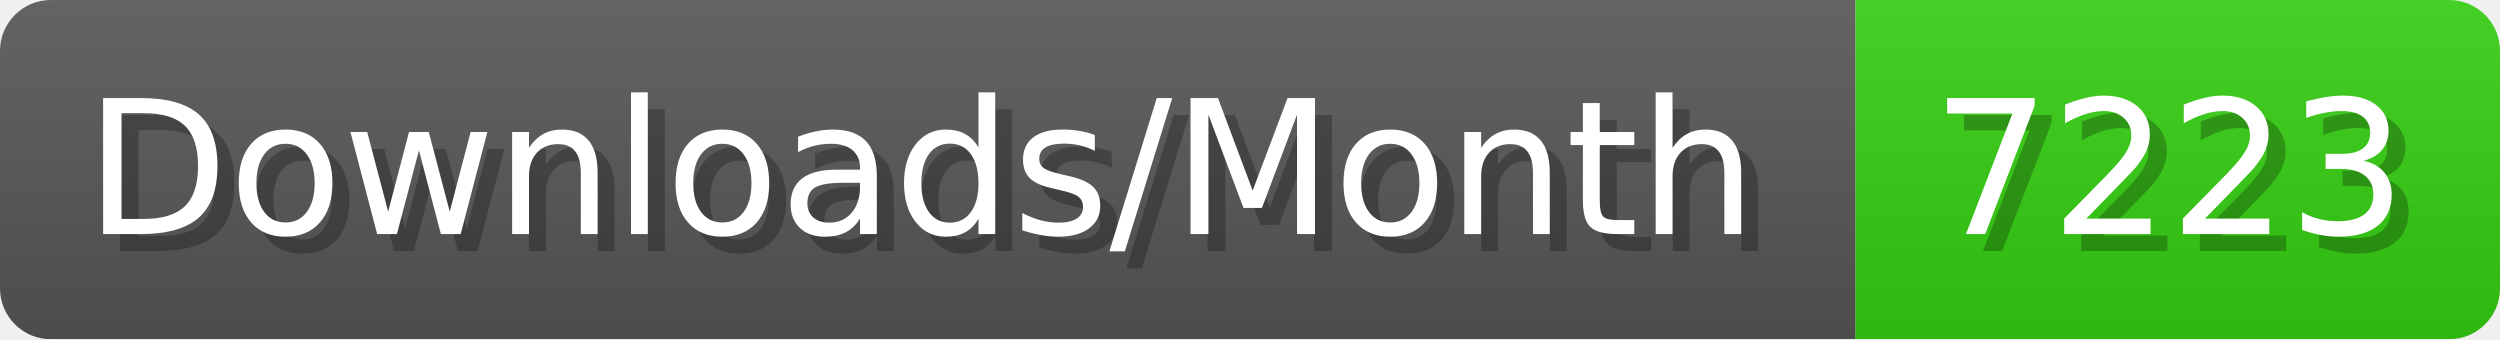
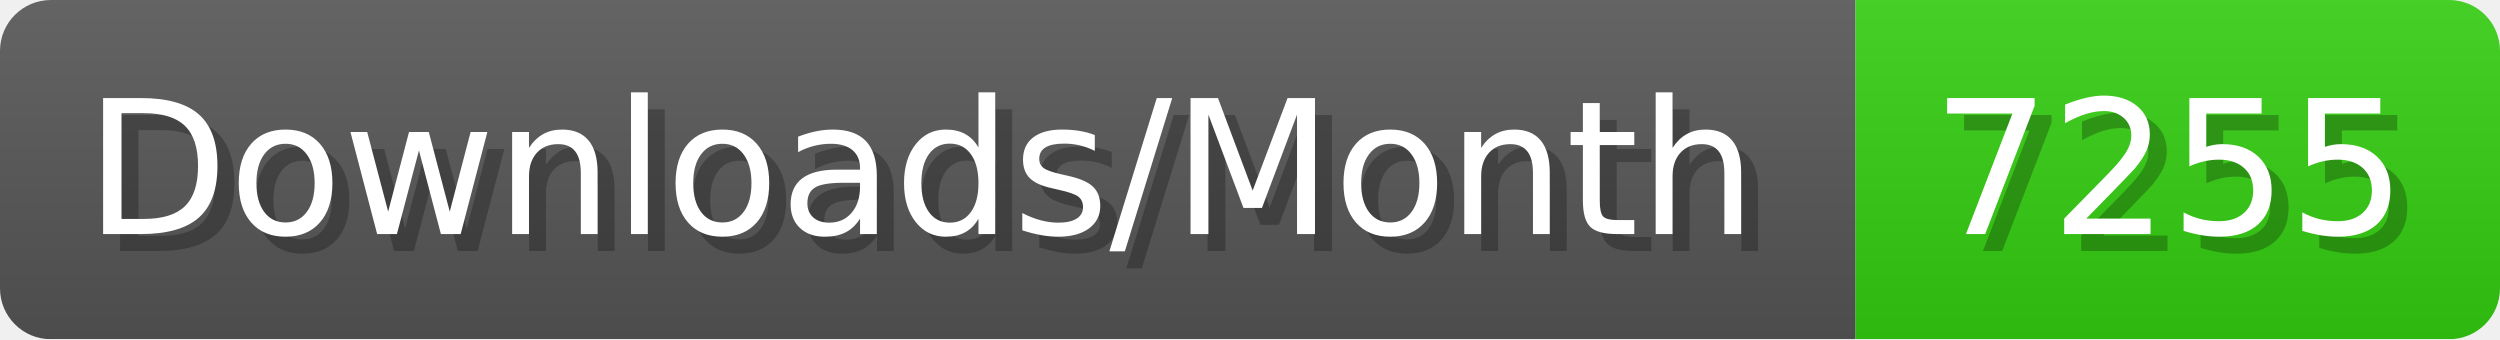
- <svg xmlns="http://www.w3.org/2000/svg" width="147.4" height="20" viewBox="0 0 1474 200" role="img" aria-label="Downloads/Month: 7223">
+ <svg xmlns="http://www.w3.org/2000/svg" width="147.4" height="20" viewBox="0 0 1474 200" role="img" aria-label="Downloads/Month: 7255">
  <linearGradient id="YlXUI" x2="0" y2="100%">
    <stop offset="0" stop-opacity=".1" stop-color="#EEE" />
    <stop offset="1" stop-opacity=".1" />
  </linearGradient>
  <mask id="JHhop">
    <rect width="1474" height="200" rx="30" fill="#FFF" />
  </mask>
  <g mask="url(#JHhop)">
    <rect width="1094" height="200" fill="#555" />
    <rect width="380" height="200" fill="#3C1" x="1094" />
    <rect width="1474" height="200" fill="url(#YlXUI)" />
  </g>
  <g aria-hidden="true" fill="#fff" text-anchor="start" font-family="Verdana,DejaVu Sans,sans-serif" font-size="110">
    <text x="60" y="148" textLength="994" fill="#000" opacity="0.25">Downloads/Month</text>
    <text x="50" y="138" textLength="994">Downloads/Month</text>
-     <text x="1149" y="148" textLength="280" fill="#000" opacity="0.25">7223</text>
-     <text x="1139" y="138" textLength="280">7223</text>
+     <text x="1149" y="148" textLength="280" fill="#000" opacity="0.25">7255</text>
+     <text x="1139" y="138" textLength="280">7255</text>
  </g>
</svg>
